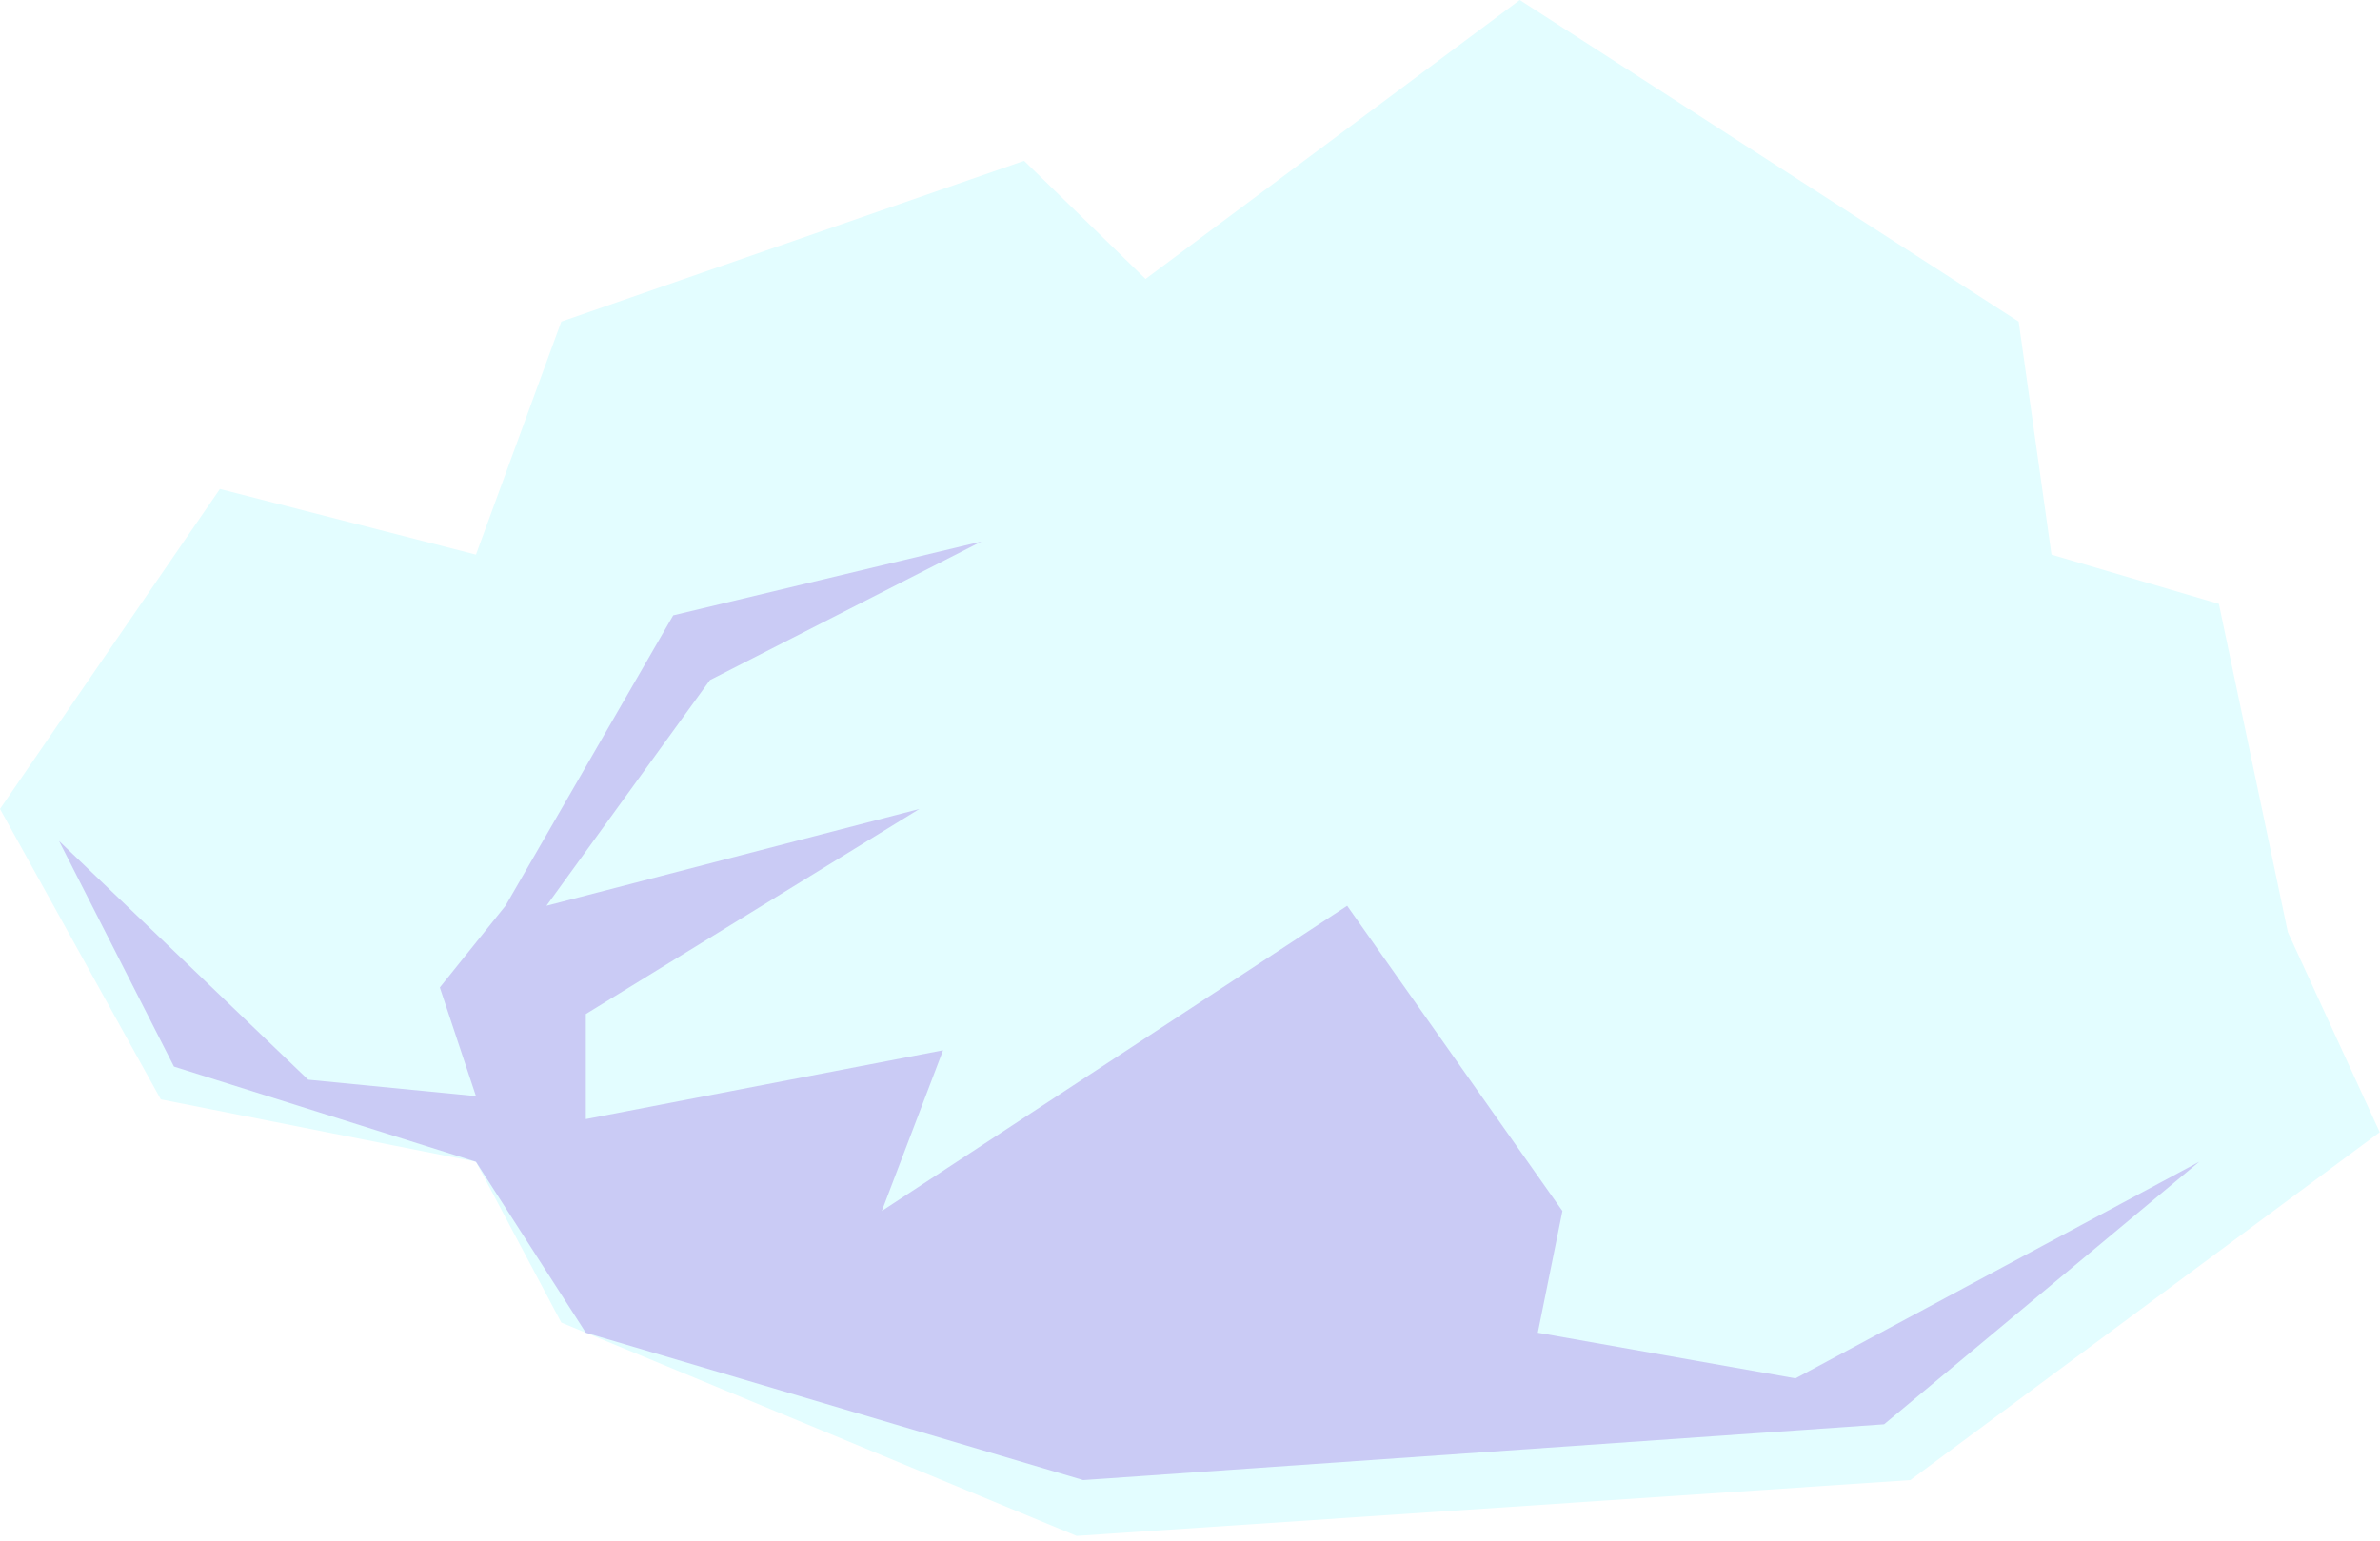
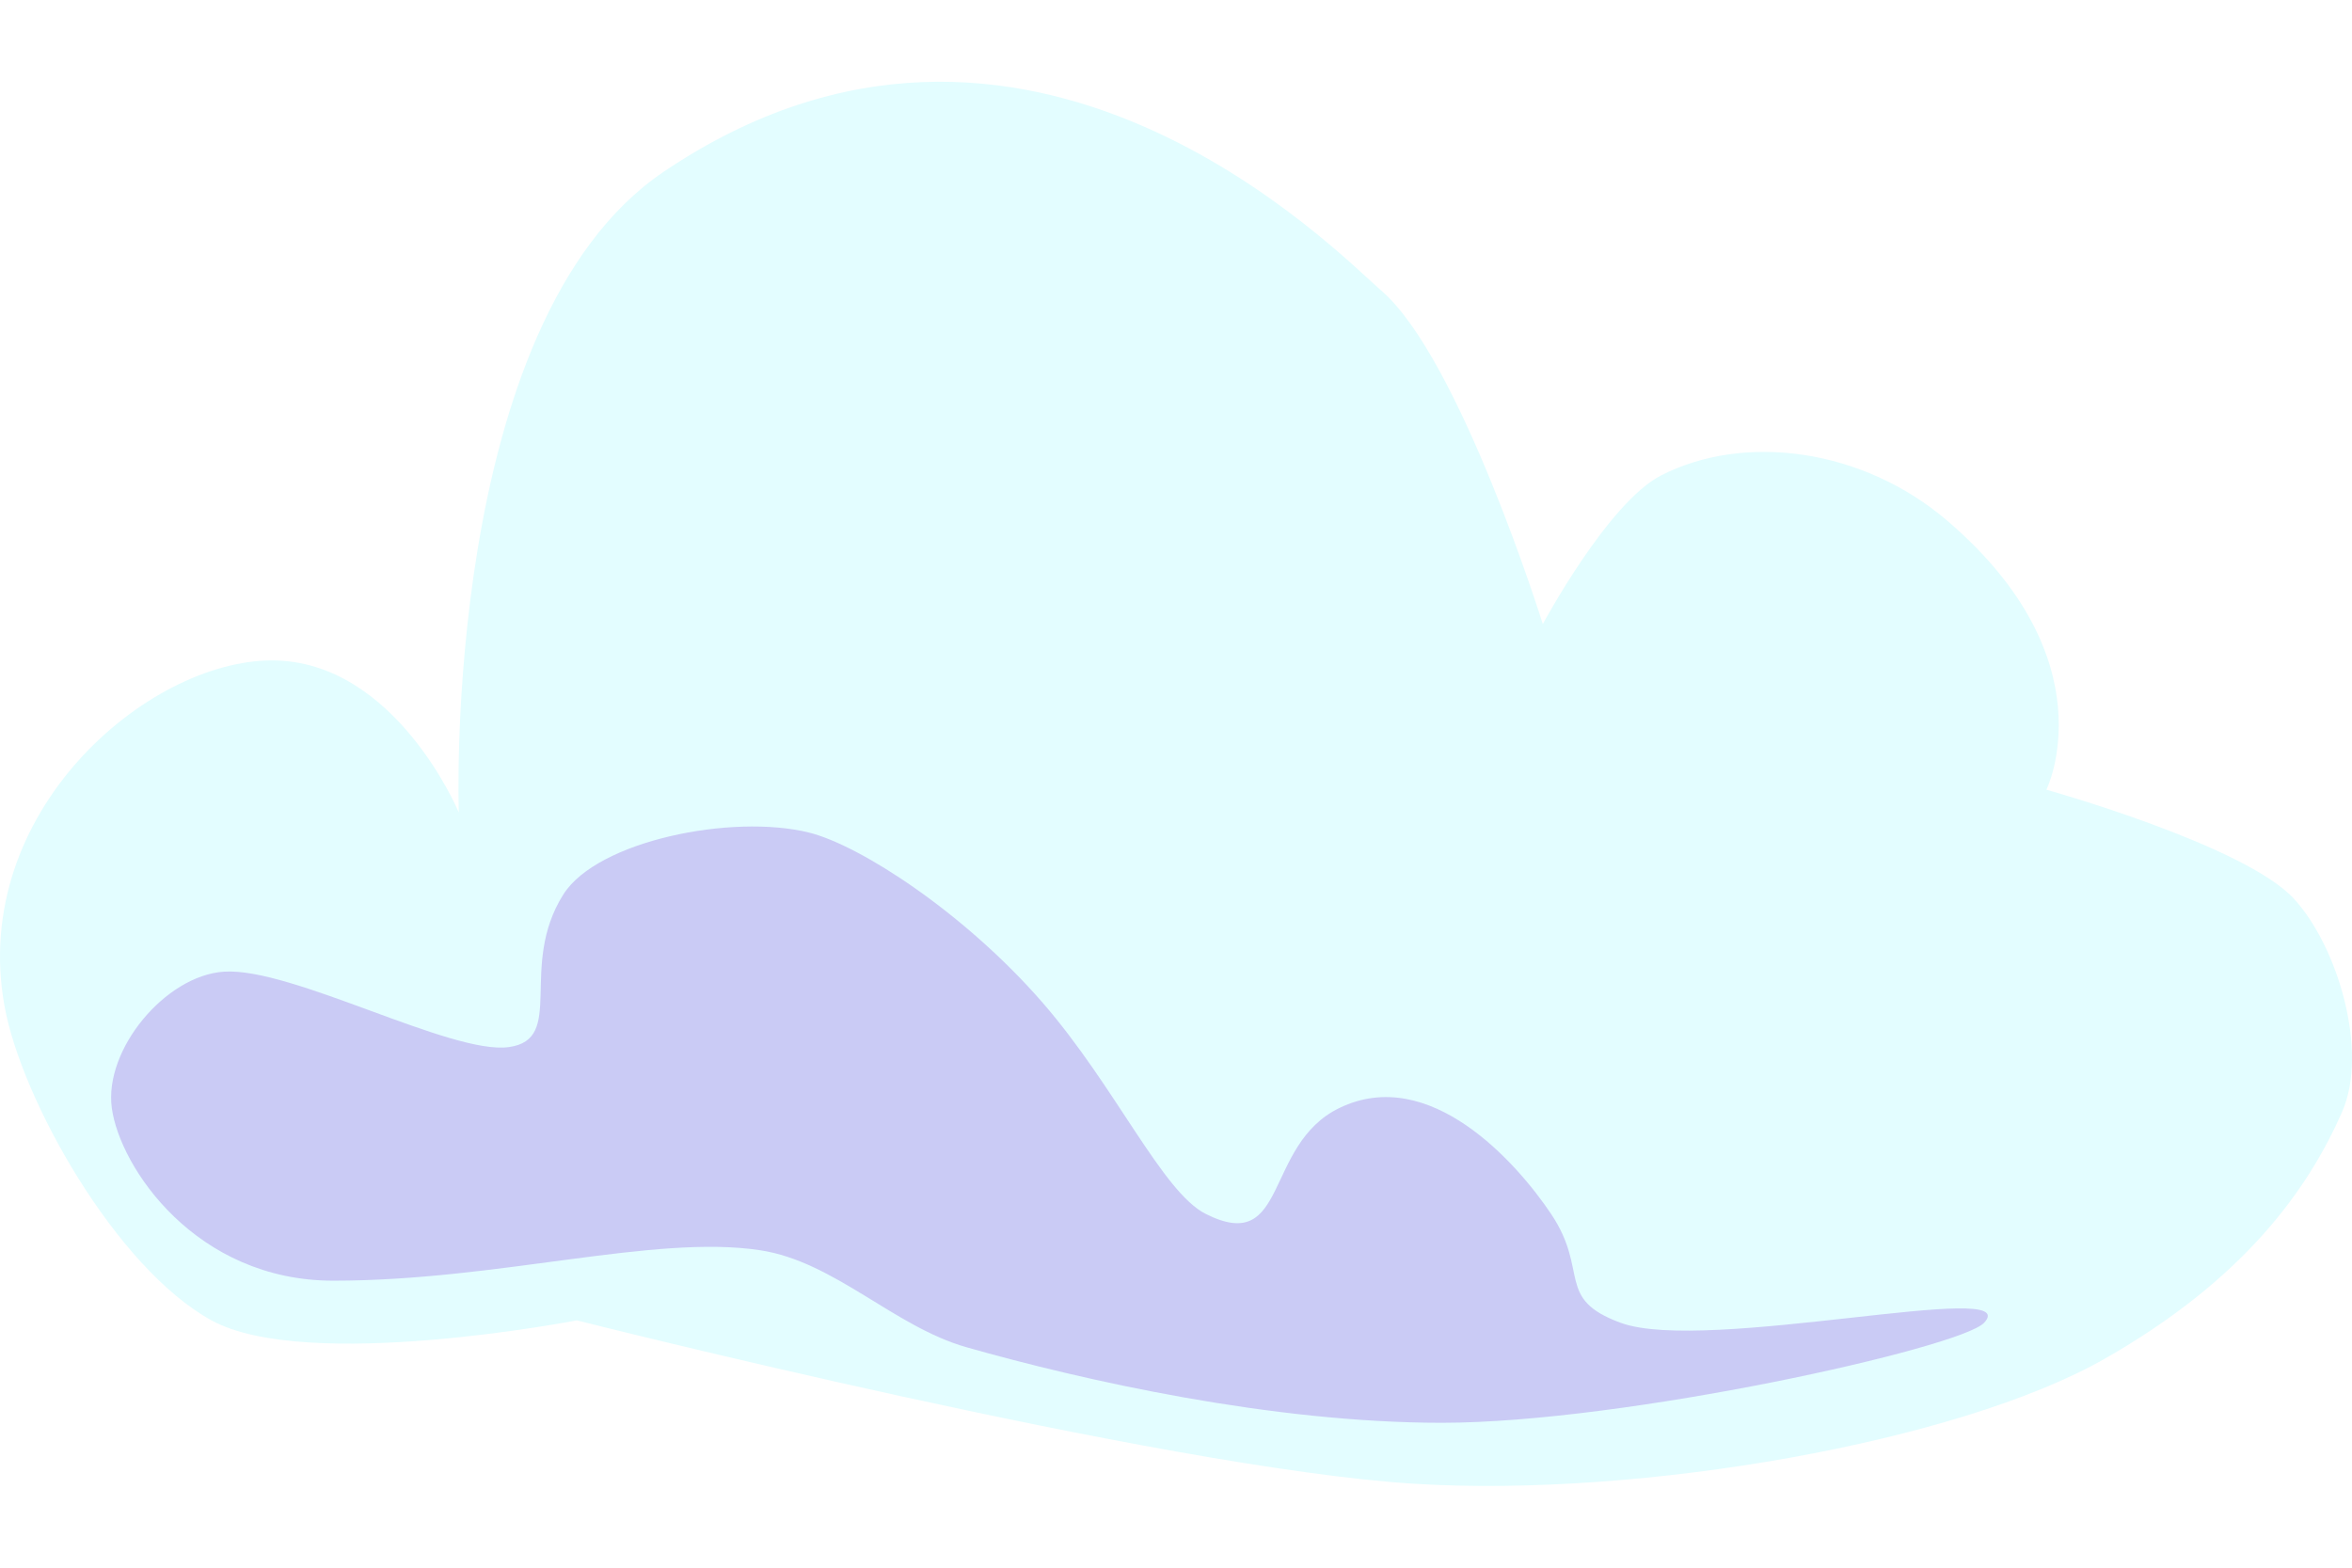
- <svg width="100%" height="100%" viewBox="0 0 275 178" version="1.1" style="fill-rule:evenodd;clip-rule:evenodd;stroke-linejoin:round;stroke-miterlimit:2;">
-   <g transform="matrix(1,0,0,1,-8.72314,-56.5107)">
-     <path d="M8.723,150L34.134,113.021L63.717,120.607L73.578,93.679L127.054,75.095L141.087,88.748L184.324,56.511L241.972,93.679L245.765,120.607L265.107,126.296L273.072,164.223L283.692,187.358L229.456,227.56L133.123,234.008L73.578,209.355L63.717,190.771L27.307,183.565L8.723,150Z" style="fill:rgb(227,253,255);" />
-   </g>
-   <g transform="matrix(1,0,0,1,-8.72314,-56.5107)">
-     <path d="M67.13,161.188L59.545,170.629L63.717,183.186L44.332,181.289L15.544,153.697L28.824,179.772L63.717,190.771L76.413,210.529L133.881,227.56L226.422,221.113L262.832,190.771L216.182,215.803L186.41,210.529L189.254,196.46L164.383,161.188L110.613,196.46L117.692,177.887L76.413,185.841L76.413,173.7L114.955,150L71.862,161.188L90.755,135.106L122.124,119.09L86.51,127.624L67.13,161.188Z" style="fill:rgb(202,203,245);" />
+ <svg xmlns="http://www.w3.org/2000/svg" width="100%" height="100%" viewBox="0 0 225 150" version="1.1" fillRule="evenodd" clipRule="evenodd" strokeLinejoin="round" strokeMiterlimit="2">
+   <g transform="matrix(0.764318,0,0,0.764318,-2.93141,-31.9811)">
+     <g transform="matrix(0.907547,0,0,0.907547,9.24695,0.956913)">
+       <path d="M57.312,157.122C57.312,157.122 54.877,89.483 85.552,68.753C135.474,35.018 178.664,80.108 184.509,85.115C195.352,94.404 206.809,131.135 206.809,131.135C206.809,131.135 215.788,114.383 223.12,110.63C234.592,104.758 250.902,106.862 262.618,116.903C285.074,136.148 276.261,153.982 276.261,153.982C276.261,153.982 303.586,161.618 310.387,169.014C316.497,175.659 320.677,190.082 317.067,198.357C312.358,209.15 303.491,221.562 284.234,232.515C264.182,243.921 220.53,251.663 189.129,249.725C154.3,247.576 73.578,227.181 73.578,227.181C73.578,227.181 36.354,234.405 23.201,227.181C10.047,219.957 -2.993,196.774 -5.341,183.836C-10.189,157.122 14.375,136.148 31.537,136.148C48.58,136.148 57.312,157.122 57.312,157.122Z" fill="rgb(227,253,255)" />
+     </g>
+     <path d="M45.554,202.168C28.378,202.168 18.841,188.009 17.829,180.55C16.84,173.252 24.514,163.977 31.862,163.483C40.333,162.914 60.3,173.903 67.508,172.926C74.716,171.95 68.651,162.842 74.348,153.812C78.581,147.101 95.451,143.684 105.088,146.069C111.476,147.649 124.542,156.119 134.286,167.313C143.439,177.829 149.302,191.064 154.741,193.805C165.153,199.053 161.946,185.169 171.471,180.55C182.781,175.067 193.687,187.417 197.968,193.805C202.803,201.021 198.459,204.426 206.687,207.443C217.371,211.362 257.418,201.864 252.164,207.443C249.213,210.577 207.193,219.957 184.31,219.957C163.012,219.957 139.446,214.665 124.781,210.493C115.752,207.925 108.268,199.771 98.989,198.357C85.721,196.334 66.26,202.168 45.554,202.168Z" fill="rgb(202,203,245)" />
  </g>
</svg>
